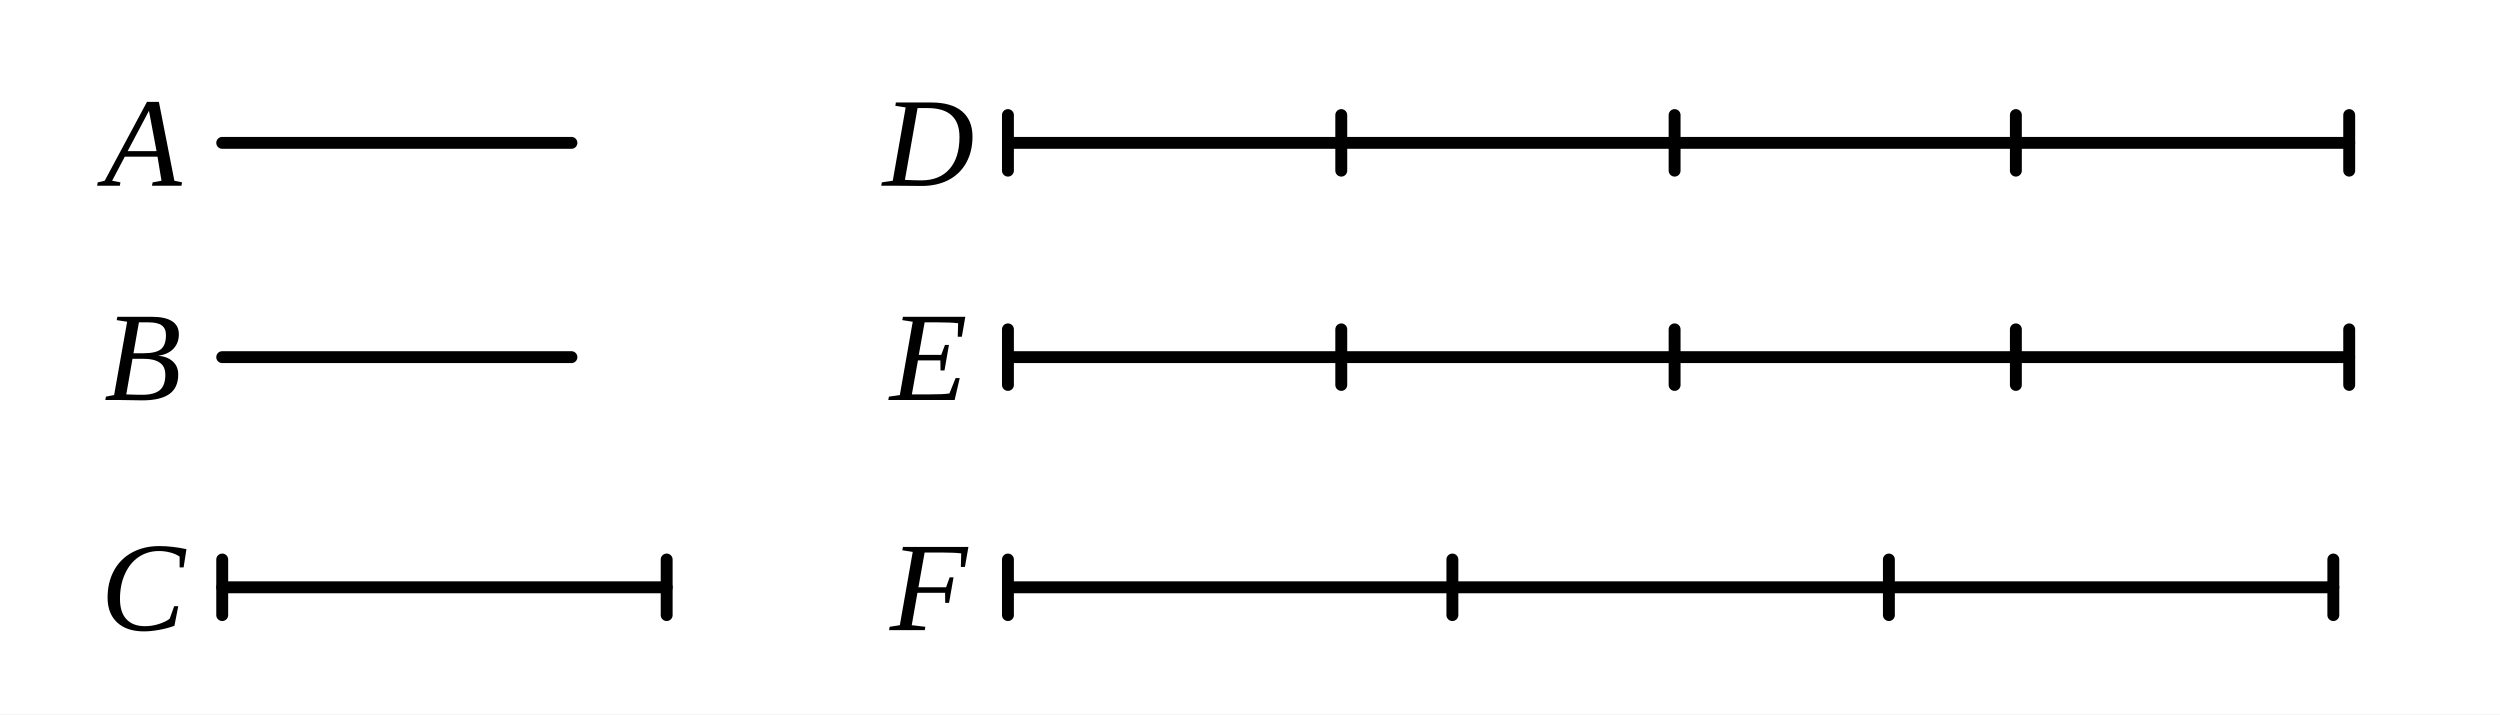
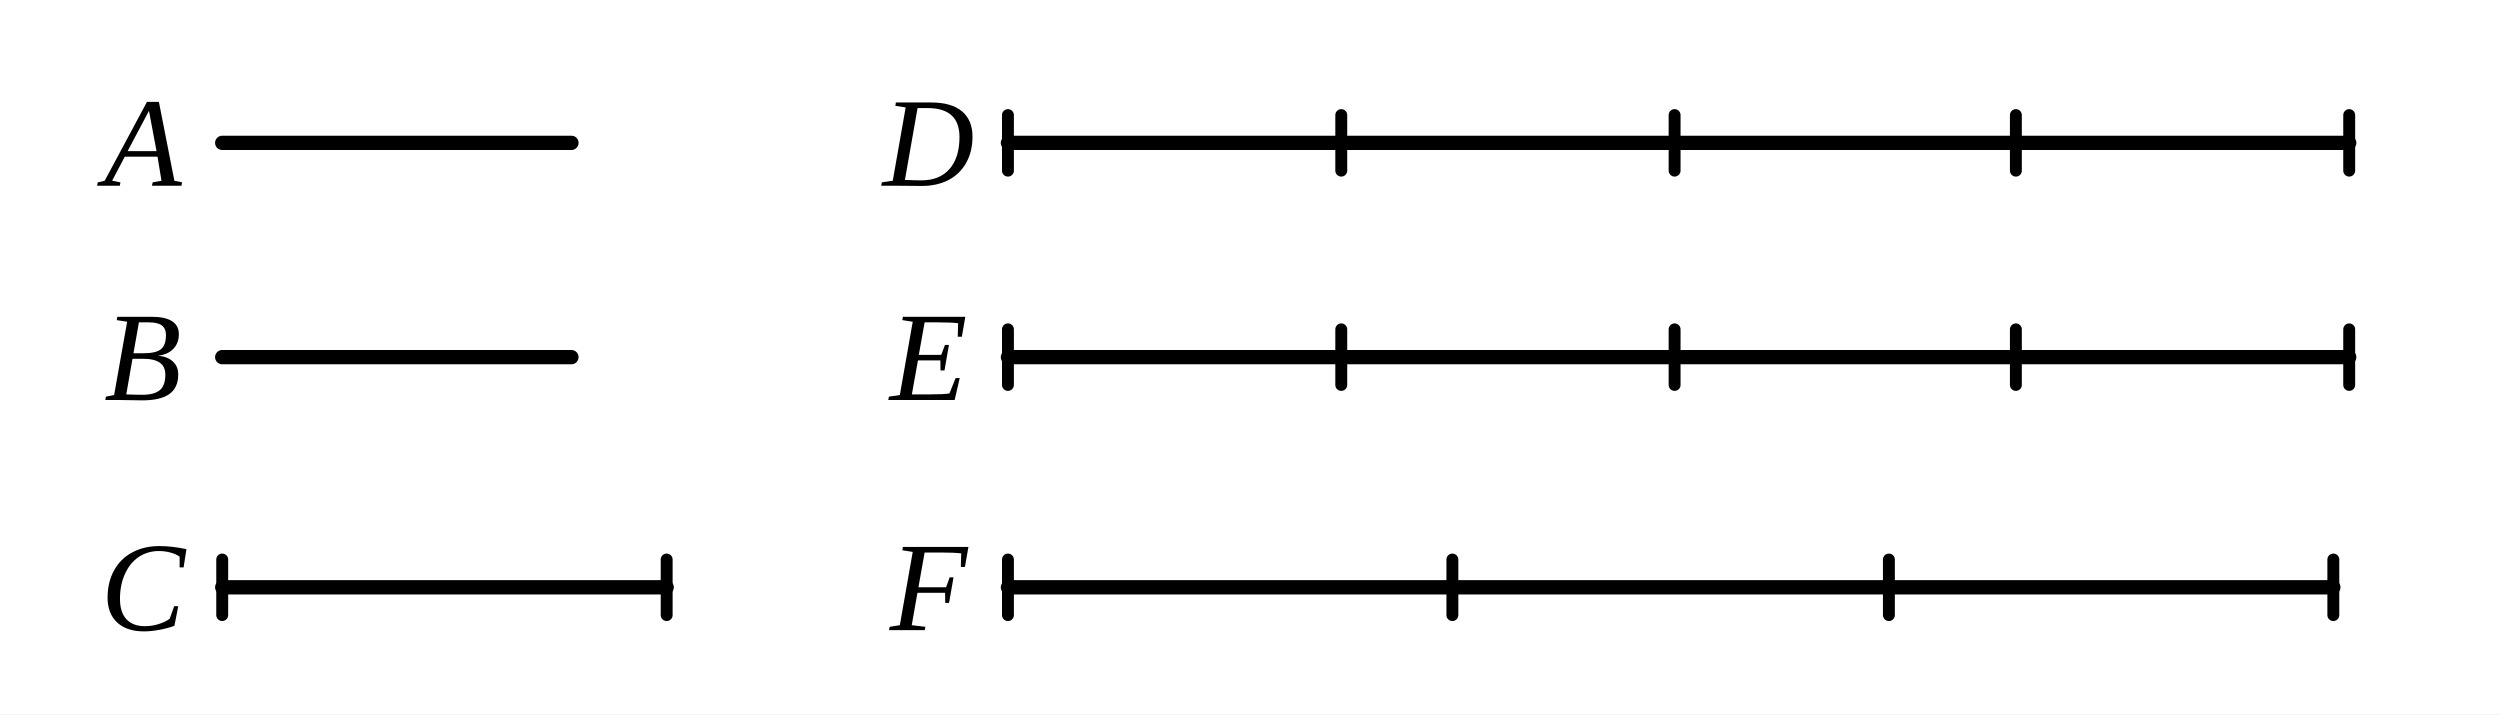
- <svg xmlns="http://www.w3.org/2000/svg" viewBox="0 0 315 90" width="100%" height="100%" class="euclid-diagram">
+ <svg xmlns="http://www.w3.org/2000/svg" viewBox="0 0 315 90" width="315" height="90" class="euclid-graphic" data-graphic-id="0154.g1" data-folio="0154" data-graphic="g1" data-proposition="V.7">
  <style>
-     .euclid-diagram {
-       font-family: "Times New Roman", Times, serif;
-       font-size: 16px;
+     .euclid-graphic {
+       font-family: "Times New Roman", "Georgia", serif;
      font-style: italic;
+       background-color: #ffffff;
    }
-     .geometry {
+     .geom-line {
+       stroke: #000000;
+       stroke-width: 1.8;
+       stroke-linecap: round;
+       fill: none;
+       transition: stroke 0.15s, stroke-width 0.15s;
+     }
+     .geom-tick {
      stroke: #000000;
      stroke-width: 1.5;
+       stroke-linecap: round;
      fill: none;
-       stroke-linecap: round;
-       stroke-linejoin: round;
    }
-     .construction {
-       stroke: #000000;
-       stroke-width: 1.2;
-       stroke-dasharray: 4, 3;
-       fill: none;
-       stroke-linecap: round;
+     .geom-point {
+       fill: #000000;
+       stroke: #ffffff;
+       stroke-width: 1;
+       transition: r 0.15s, fill 0.15s;
    }
-     .point {
-       fill: #000000;
-       stroke: none;
-     }
-     .label {
+     .geom-label {
+       font-size: 16px;
      fill: #000000;
      text-anchor: middle;
      dominant-baseline: central;
      user-select: none;
    }
-     .interactive:hover {
-       stroke: #0284c7;
-       stroke-width: 2.5;
+     .geom-overlay {
+       opacity: 0;
+       pointer-events: none;
+       transition: opacity 0.12s ease;
+     }
+     [data-ref]:hover, .highlight, .geom-highlight-active {
+       opacity: 1 !important;
+       stroke: #ef4444 !important;
+       stroke-width: 3.5 !important;
      cursor: pointer;
    }
+     text[data-ref]:hover, text.highlight, text.geom-highlight-active {
+       fill: #ef4444 !important;
+       stroke: none !important;
+     }
+     .geom-point:hover, .geom-point.highlight, circle.geom-point.geom-highlight-active {
+       r: 5.0 !important;
+       fill: #ef4444 !important;
+       stroke: #ffffff !important;
+       stroke-width: 1.5 !important;
+     }
  </style>
-   <rect width="315" height="90" fill="#ffffff" />
-   <line x1="28.00" y1="18.00" x2="72.00" y2="18.00" class="geometry interactive" />
-   <text x="18.00" y="18.00" class="label">A</text>
-   <line x1="28.00" y1="45.00" x2="72.00" y2="45.00" class="geometry interactive" />
-   <text x="18.00" y="45.00" class="label">B</text>
-   <line x1="28.00" y1="74.00" x2="84.00" y2="74.00" class="geometry interactive" />
-   <text x="18.00" y="74.00" class="label">C</text>
-   <line x1="28.00" y1="70.50" x2="28.00" y2="77.50" class="geometry" />
-   <line x1="84.00" y1="70.50" x2="84.00" y2="77.50" class="geometry" />
-   <line x1="127.00" y1="18.00" x2="296.00" y2="18.00" class="geometry interactive" />
-   <text x="117.00" y="18.00" class="label">D</text>
-   <line x1="127.00" y1="14.50" x2="127.00" y2="21.50" class="geometry" />
-   <line x1="169.00" y1="14.50" x2="169.00" y2="21.50" class="geometry" />
-   <line x1="211.00" y1="14.50" x2="211.00" y2="21.50" class="geometry" />
-   <line x1="254.00" y1="14.50" x2="254.00" y2="21.50" class="geometry" />
-   <line x1="296.00" y1="14.50" x2="296.00" y2="21.50" class="geometry" />
-   <line x1="127.00" y1="45.00" x2="296.00" y2="45.00" class="geometry interactive" />
-   <text x="117.00" y="45.00" class="label">E</text>
-   <line x1="127.00" y1="41.50" x2="127.00" y2="48.50" class="geometry" />
-   <line x1="169.00" y1="41.50" x2="169.00" y2="48.50" class="geometry" />
-   <line x1="211.00" y1="41.50" x2="211.00" y2="48.50" class="geometry" />
-   <line x1="254.00" y1="41.50" x2="254.00" y2="48.50" class="geometry" />
-   <line x1="296.00" y1="41.50" x2="296.00" y2="48.50" class="geometry" />
-   <line x1="127.00" y1="74.00" x2="294.00" y2="74.00" class="geometry interactive" />
-   <text x="117.00" y="74.00" class="label">F</text>
-   <line x1="127.00" y1="70.50" x2="127.00" y2="77.50" class="geometry" />
-   <line x1="183.00" y1="70.50" x2="183.00" y2="77.50" class="geometry" />
-   <line x1="238.00" y1="70.50" x2="238.00" y2="77.50" class="geometry" />
-   <line x1="294.00" y1="70.50" x2="294.00" y2="77.50" class="geometry" />
+   <rect width="100%" height="100%" fill="#ffffff" />
+   <g id="elements">
+     <line x1="28.00" y1="70.50" x2="28.00" y2="77.50" class="geom-tick" />
+     <line x1="84.00" y1="70.50" x2="84.00" y2="77.50" class="geom-tick" />
+     <line x1="127.00" y1="14.50" x2="127.00" y2="21.50" class="geom-tick" />
+     <line x1="169.00" y1="14.50" x2="169.00" y2="21.50" class="geom-tick" />
+     <line x1="211.00" y1="14.50" x2="211.00" y2="21.50" class="geom-tick" />
+     <line x1="254.00" y1="14.50" x2="254.00" y2="21.50" class="geom-tick" />
+     <line x1="296.00" y1="14.50" x2="296.00" y2="21.50" class="geom-tick" />
+     <line x1="127.00" y1="41.50" x2="127.00" y2="48.50" class="geom-tick" />
+     <line x1="169.00" y1="41.50" x2="169.00" y2="48.50" class="geom-tick" />
+     <line x1="211.00" y1="41.50" x2="211.00" y2="48.50" class="geom-tick" />
+     <line x1="254.00" y1="41.50" x2="254.00" y2="48.50" class="geom-tick" />
+     <line x1="296.00" y1="41.50" x2="296.00" y2="48.50" class="geom-tick" />
+     <line x1="127.00" y1="70.50" x2="127.00" y2="77.50" class="geom-tick" />
+     <line x1="183.00" y1="70.50" x2="183.00" y2="77.50" class="geom-tick" />
+     <line x1="238.00" y1="70.50" x2="238.00" y2="77.50" class="geom-tick" />
+     <line x1="294.00" y1="70.50" x2="294.00" y2="77.50" class="geom-tick" />
+   </g>
+   <g id="graphics">
+     <line id="el-mag-A" data-ref="A" data-aliases="/ A /" data-type="segment" x1="28.00" y1="18.00" x2="72.00" y2="18.00" class="geom-line" />
+     <line id="el-mag-B" data-ref="B" data-aliases="/ B /" data-type="segment" x1="28.00" y1="45.00" x2="72.00" y2="45.00" class="geom-line" />
+     <line id="el-mag-C" data-ref="C" data-aliases="/ C /" data-type="segment" x1="28.00" y1="74.00" x2="84.00" y2="74.00" class="geom-line" />
+     <line id="el-mag-D" data-ref="D" data-aliases="/ D /" data-type="segment" x1="127.00" y1="18.00" x2="296.00" y2="18.00" class="geom-line" />
+     <line id="el-mag-E" data-ref="E" data-aliases="/ E /" data-type="segment" x1="127.00" y1="45.00" x2="296.00" y2="45.00" class="geom-line" />
+     <line id="el-mag-F" data-ref="F" data-aliases="/ F /" data-type="segment" x1="127.00" y1="74.00" x2="294.00" y2="74.00" class="geom-line" />
+   </g>
+   <g id="highlights" style="pointer-events: none;">
+     <line id="hl-mag-A" data-ref="A" data-aliases="/ A /" x1="28.00" y1="18.00" x2="72.00" y2="18.00" class="geom-line geom-overlay" />
+     <line id="hl-mag-B" data-ref="B" data-aliases="/ B /" x1="28.00" y1="45.00" x2="72.00" y2="45.00" class="geom-line geom-overlay" />
+     <line id="hl-mag-C" data-ref="C" data-aliases="/ C /" x1="28.00" y1="74.00" x2="84.00" y2="74.00" class="geom-line geom-overlay" />
+     <line id="hl-mag-D" data-ref="D" data-aliases="/ D /" x1="127.00" y1="18.00" x2="296.00" y2="18.00" class="geom-line geom-overlay" />
+     <line id="hl-mag-E" data-ref="E" data-aliases="/ E /" x1="127.00" y1="45.00" x2="296.00" y2="45.00" class="geom-line geom-overlay" />
+     <line id="hl-mag-F" data-ref="F" data-aliases="/ F /" x1="127.00" y1="74.00" x2="294.00" y2="74.00" class="geom-line geom-overlay" />
+   </g>
+   <g id="points">
+     <circle id="el-pt-A1" data-ref="A_1" data-type="point" cx="28.00" cy="18.00" r="2.0" class="geom-point geom-overlay" />
+     <circle id="el-pt-A2" data-ref="A_2" data-type="point" cx="72.00" cy="18.00" r="2.0" class="geom-point geom-overlay" />
+     <circle id="el-pt-B1" data-ref="B_1" data-type="point" cx="28.00" cy="45.00" r="2.0" class="geom-point geom-overlay" />
+     <circle id="el-pt-B2" data-ref="B_2" data-type="point" cx="72.00" cy="45.00" r="2.0" class="geom-point geom-overlay" />
+     <circle id="el-pt-C1" data-ref="C_1" data-type="point" cx="28.00" cy="74.00" r="2.0" class="geom-point geom-overlay" />
+     <circle id="el-pt-C2" data-ref="C_2" data-type="point" cx="84.00" cy="74.00" r="2.0" class="geom-point geom-overlay" />
+     <circle id="el-pt-D1" data-ref="D_1" data-type="point" cx="127.00" cy="18.00" r="2.0" class="geom-point geom-overlay" />
+     <circle id="el-pt-D5" data-ref="D_5" data-type="point" cx="296.00" cy="18.00" r="2.0" class="geom-point geom-overlay" />
+     <circle id="el-pt-E1" data-ref="E_1" data-type="point" cx="127.00" cy="45.00" r="2.0" class="geom-point geom-overlay" />
+     <circle id="el-pt-E5" data-ref="E_5" data-type="point" cx="296.00" cy="45.00" r="2.0" class="geom-point geom-overlay" />
+     <circle id="el-pt-F1" data-ref="F_1" data-type="point" cx="127.00" cy="74.00" r="2.0" class="geom-point geom-overlay" />
+     <circle id="el-pt-F4" data-ref="F_4" data-type="point" cx="294.00" cy="74.00" r="2.0" class="geom-point geom-overlay" />
+   </g>
+   <g id="labels">
+     <text id="lbl-A" data-ref="A" x="18.00" y="18.00" class="geom-label">A</text>
+     <text id="lbl-B" data-ref="B" x="18.00" y="45.00" class="geom-label">B</text>
+     <text id="lbl-C" data-ref="C" x="18.00" y="74.00" class="geom-label">C</text>
+     <text id="lbl-D" data-ref="D" x="117.00" y="18.00" class="geom-label">D</text>
+     <text id="lbl-E" data-ref="E" x="117.00" y="45.00" class="geom-label">E</text>
+     <text id="lbl-F" data-ref="F" x="117.00" y="74.00" class="geom-label">F</text>
+   </g>
</svg>
